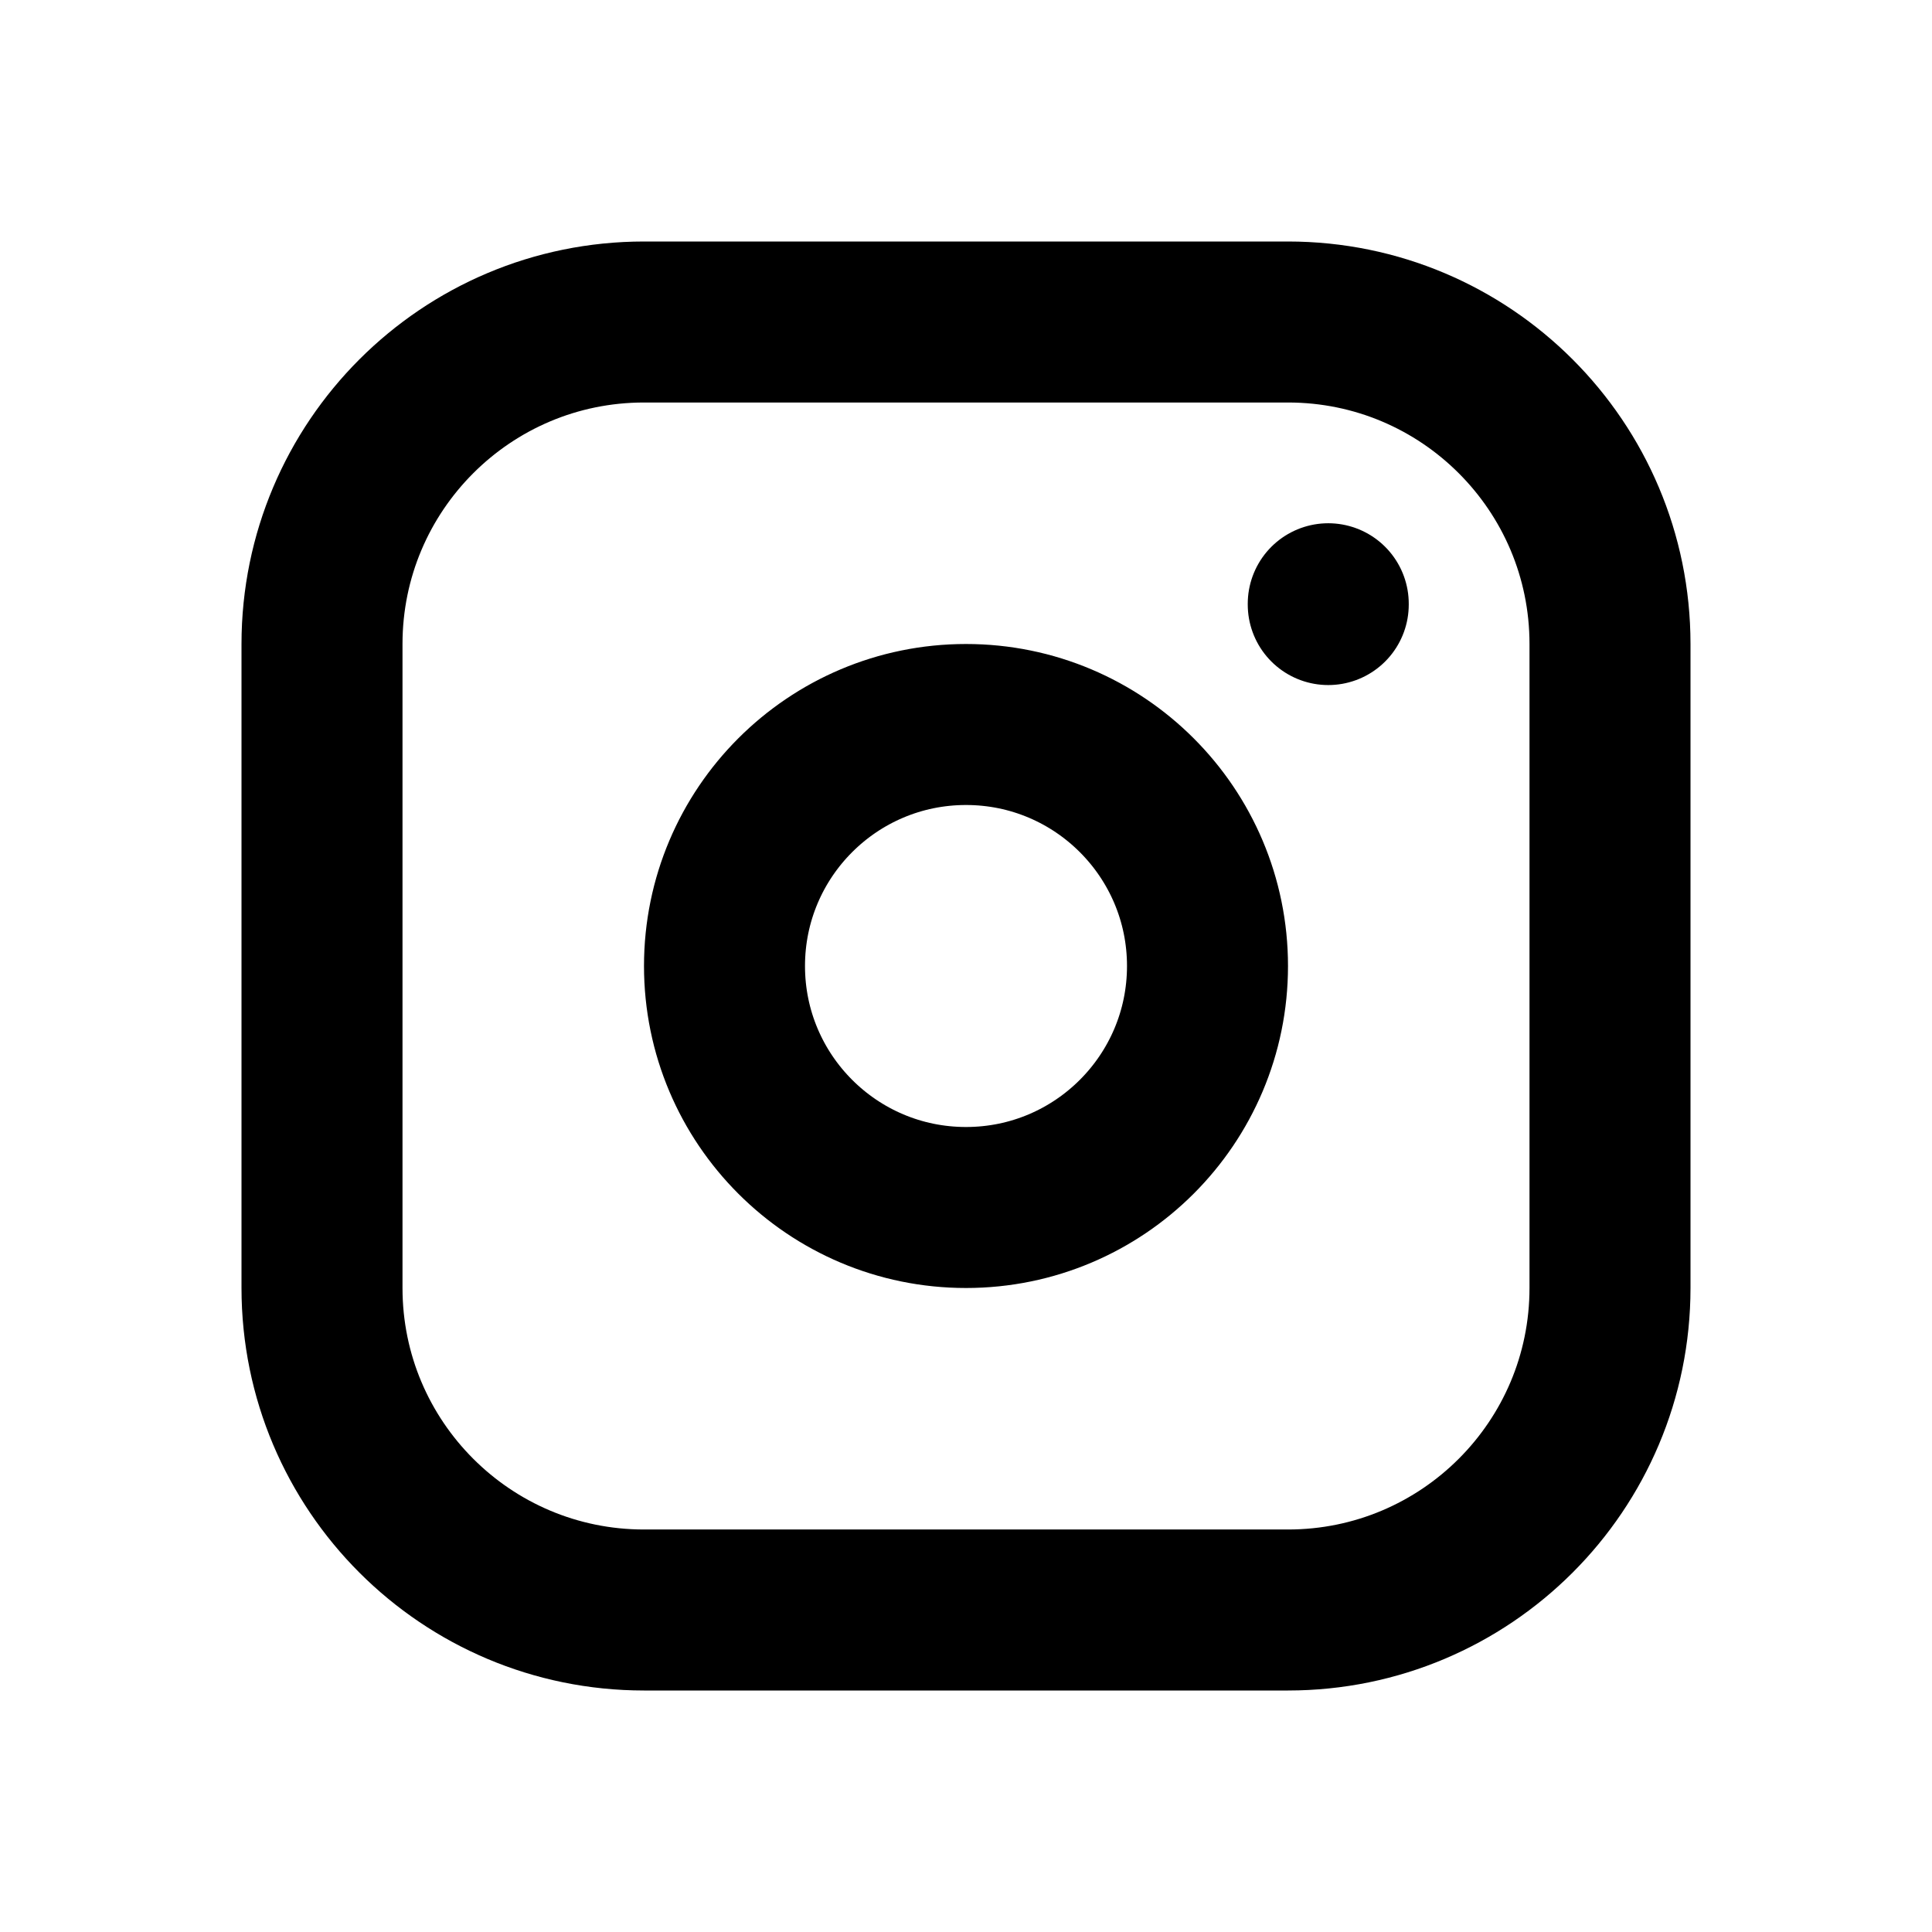
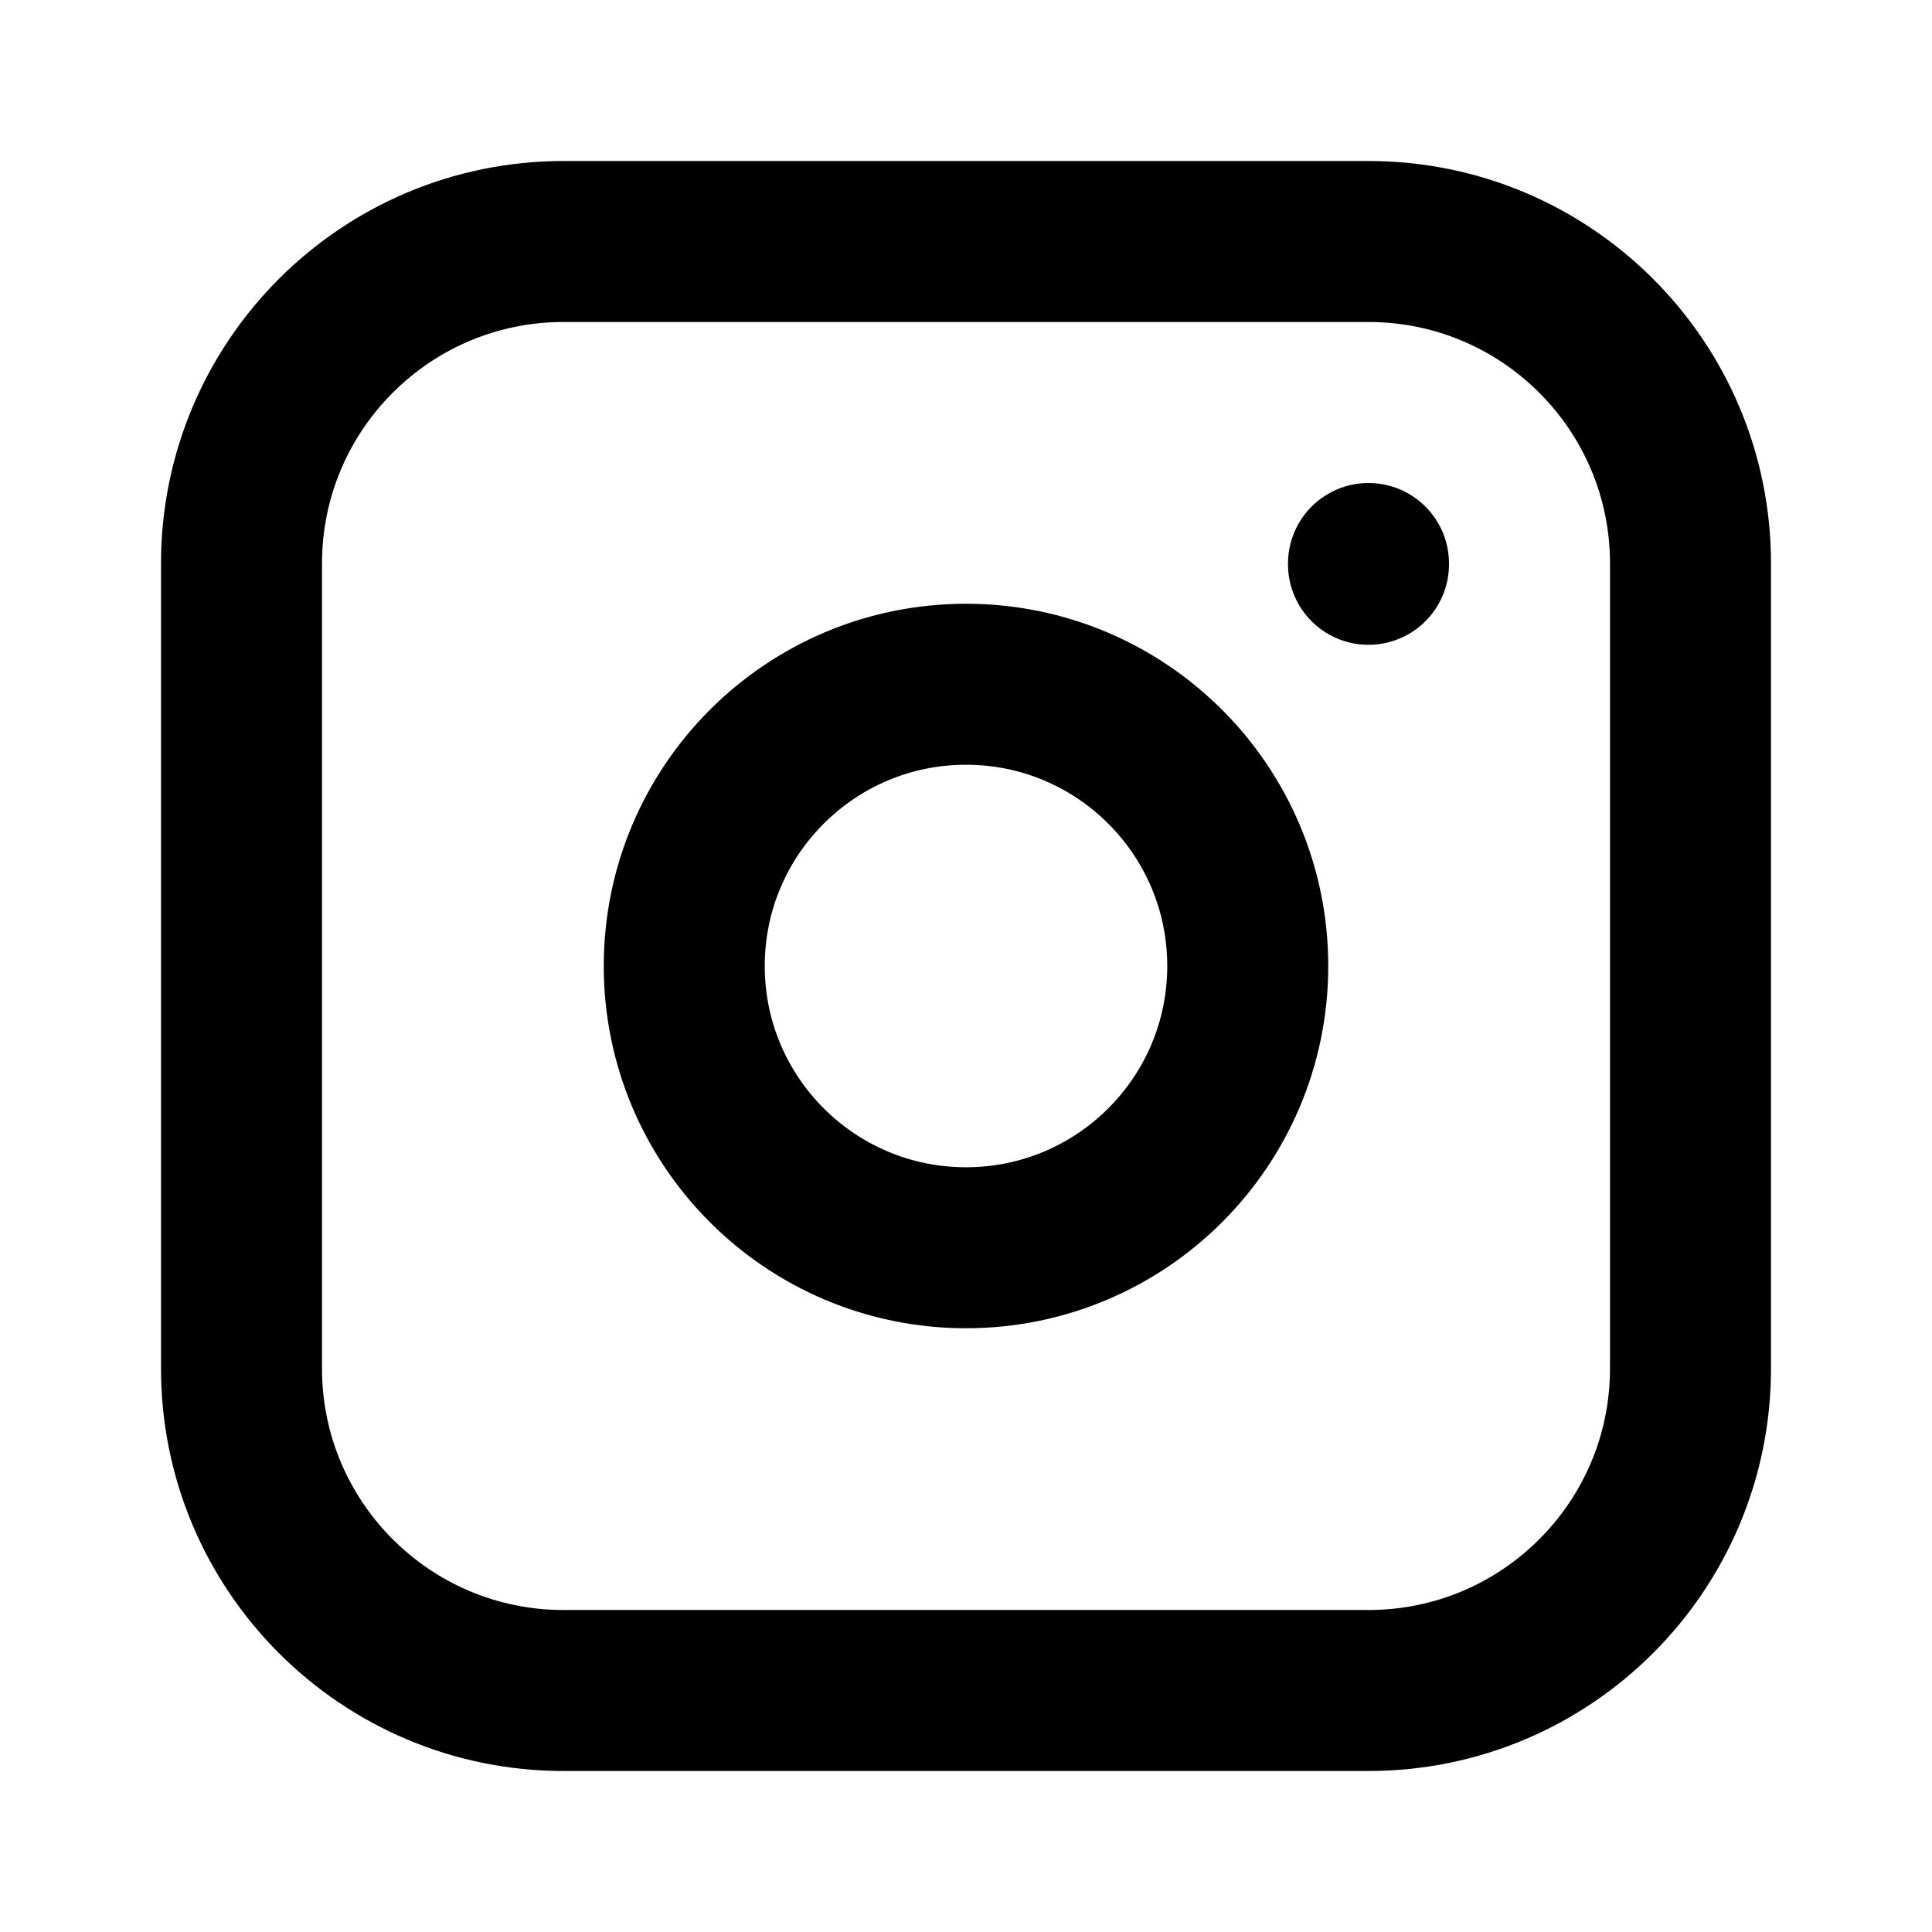
<svg xmlns="http://www.w3.org/2000/svg" fill="none" stroke="currentColor" stroke-linecap="round" stroke-linejoin="round" stroke-width="2" viewBox="0 0 24 24">
  <path stroke="none" d="M0 0h24v24H0z" />
-   <path d="M4 8a4 4 0 0 1 4-4h8a4 4 0 0 1 4 4v8a4 4 0 0 1-4 4H8a4 4 0 0 1-4-4z" />
-   <path d="M9 12a3 3 0 1 0 6 0 3 3 0 0 0-6 0M16.5 7.5v.01" />
+   <path d="M3 7a4 4 0 0 1 4-4h10a4 4 0 0 1 4 4v10a4 4 0 0 1-4 4H7a4 4 0 0 1-4-4z" />
+   <path d="M8.5 12a3.5 3.5 0 1 0 7 0 3.5 3.5 0 0 0-7 0M17 7v.01" />
</svg>
